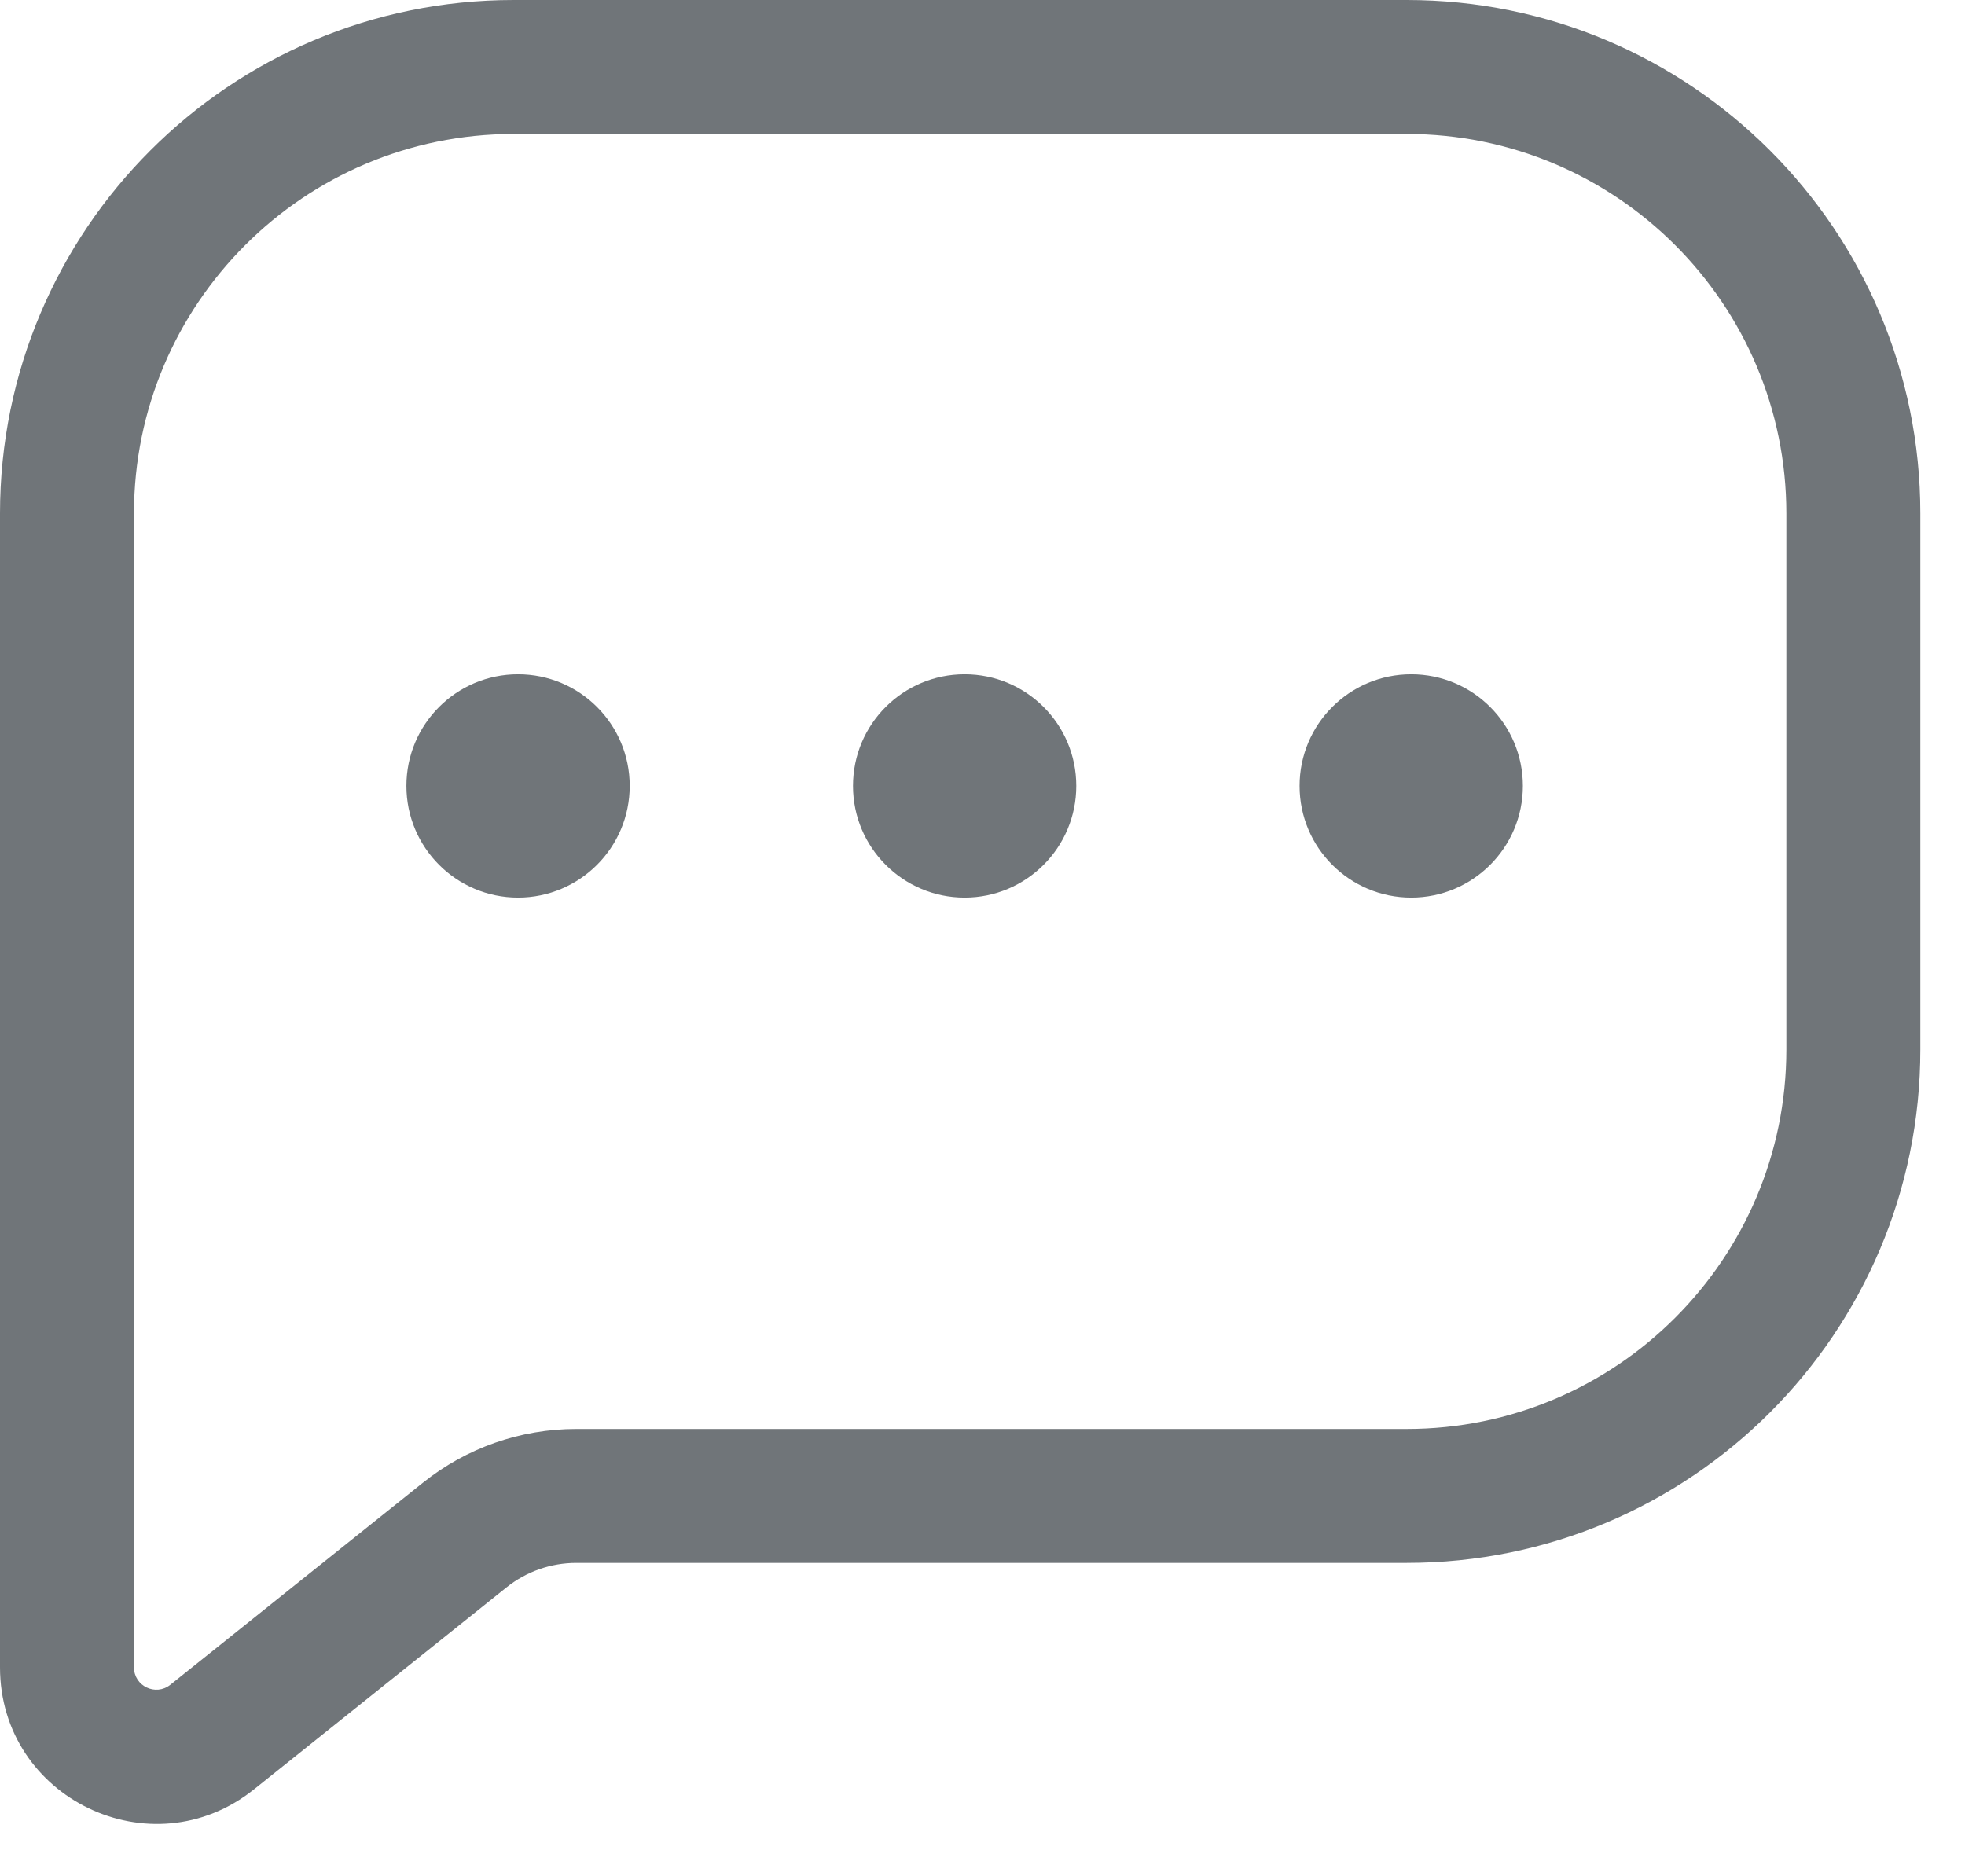
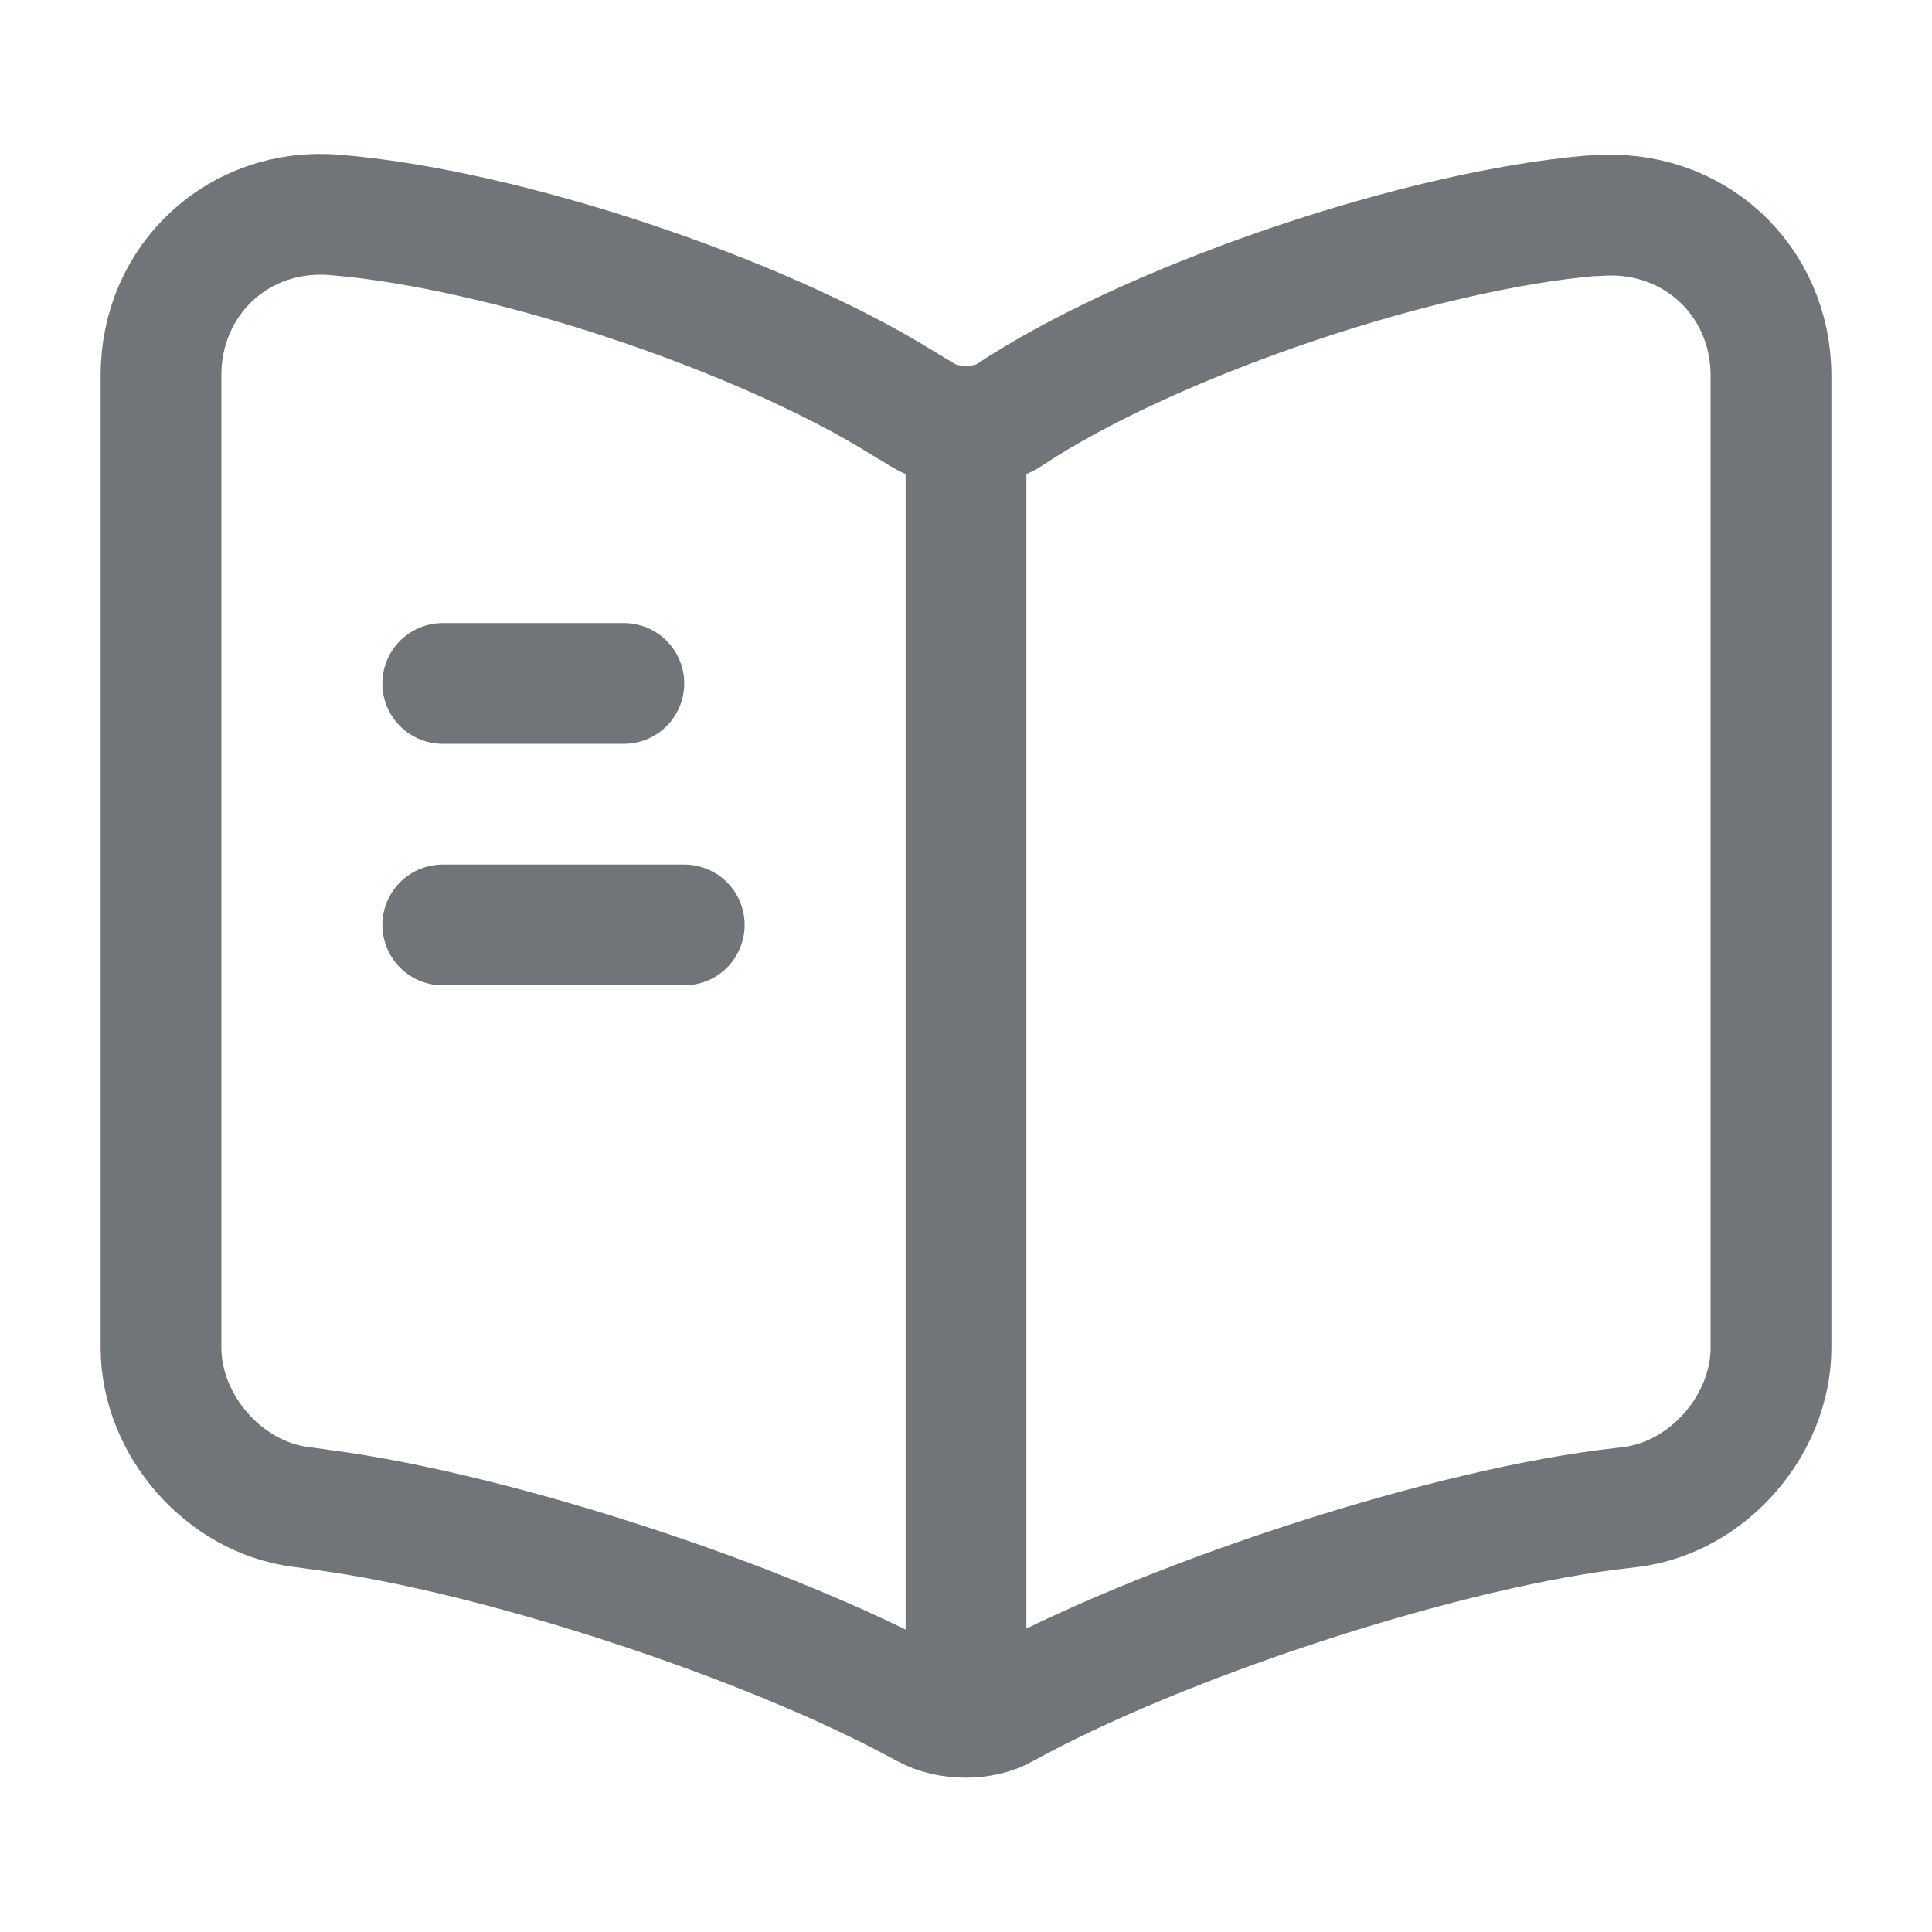
- <svg xmlns="http://www.w3.org/2000/svg" width="22" height="21" viewBox="0 0 22 21" fill="none">
-   <path fill-rule="evenodd" clip-rule="evenodd" d="M5.75 1.5C3.403 1.5 1.5 3.403 1.5 5.75V18.669C1.5 18.879 1.742 18.995 1.906 18.865L4.734 16.603C5.221 16.212 5.827 16 6.452 16H15.75C18.097 16 20 14.097 20 11.75V5.75C20 3.403 18.097 1.5 15.75 1.5H5.75ZM0 5.75C0 2.574 2.574 0 5.75 0H15.75C18.926 0 21.5 2.574 21.5 5.75V11.75C21.5 14.926 18.926 17.5 15.75 17.5H6.452C6.168 17.5 5.892 17.597 5.671 17.774L2.843 20.036C1.697 20.953 0 20.137 0 18.669V5.75Z" fill="#707579" />
-   <path d="M7.05 8.8C7.05 9.49 6.49 10.05 5.8 10.05C5.11 10.05 4.55 9.49 4.55 8.8C4.55 8.109 5.11 7.55 5.8 7.55C6.49 7.55 7.05 8.109 7.05 8.8Z" fill="#707579" />
-   <path d="M12.05 8.8C12.05 9.49 11.49 10.05 10.8 10.05C10.11 10.05 9.55 9.49 9.55 8.8C9.55 8.109 10.11 7.55 10.8 7.55C11.49 7.55 12.05 8.109 12.05 8.8Z" fill="#707579" />
-   <path d="M17.05 8.8C17.05 9.49 16.49 10.05 15.8 10.05C15.11 10.05 14.55 9.49 14.55 8.8C14.55 8.109 15.11 7.55 15.8 7.55C16.49 7.55 17.05 8.109 17.05 8.8Z" fill="#707579" />
+ <svg xmlns="http://www.w3.org/2000/svg" width="24" height="24" viewBox="0 0 24 24" fill="none">
+   <path d="M12 5.49V20.49M7.75 8.49H5.5M8.5 11.49H5.5M22 16.74V4.67C22 3.47 21.02 2.58 19.83 2.68H19.77C17.67 2.86 14.48 3.93 12.7 5.05L12.53 5.16C12.24 5.34 11.76 5.34 11.47 5.16L11.22 5.01C9.44 3.9 6.26 2.84 4.16 2.67C2.97 2.57 2 3.47 2 4.66V16.74C2 17.7 2.78 18.6 3.74 18.72L4.03 18.76C6.2 19.05 9.55 20.15 11.47 21.2L11.51 21.22C11.78 21.37 12.21 21.37 12.47 21.22C14.39 20.16 17.75 19.05 19.93 18.76L20.26 18.72C21.22 18.6 22 17.7 22 16.74Z" stroke="#707579" stroke-width="1.5" stroke-linecap="round" stroke-linejoin="round" />
</svg>
